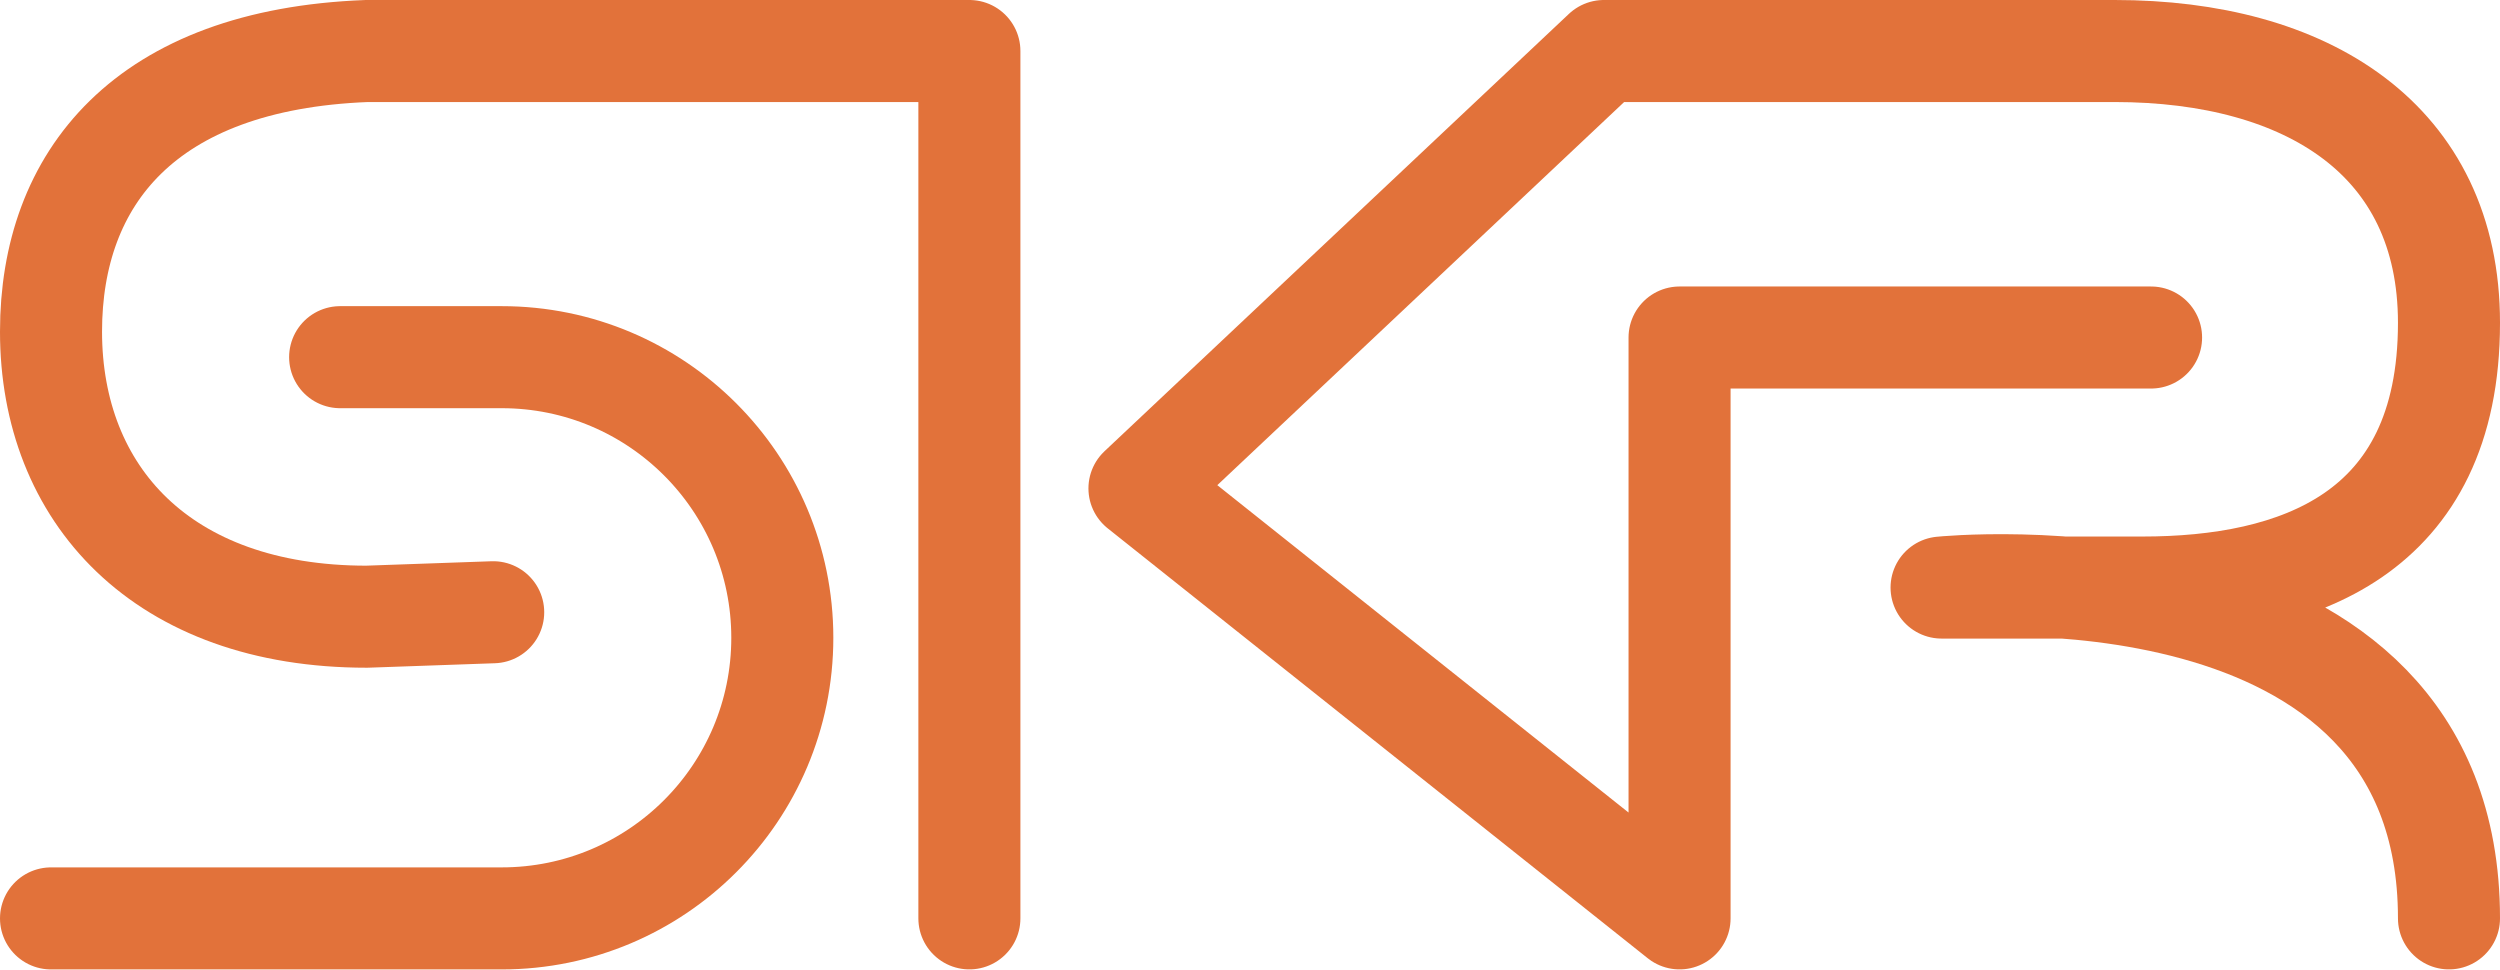
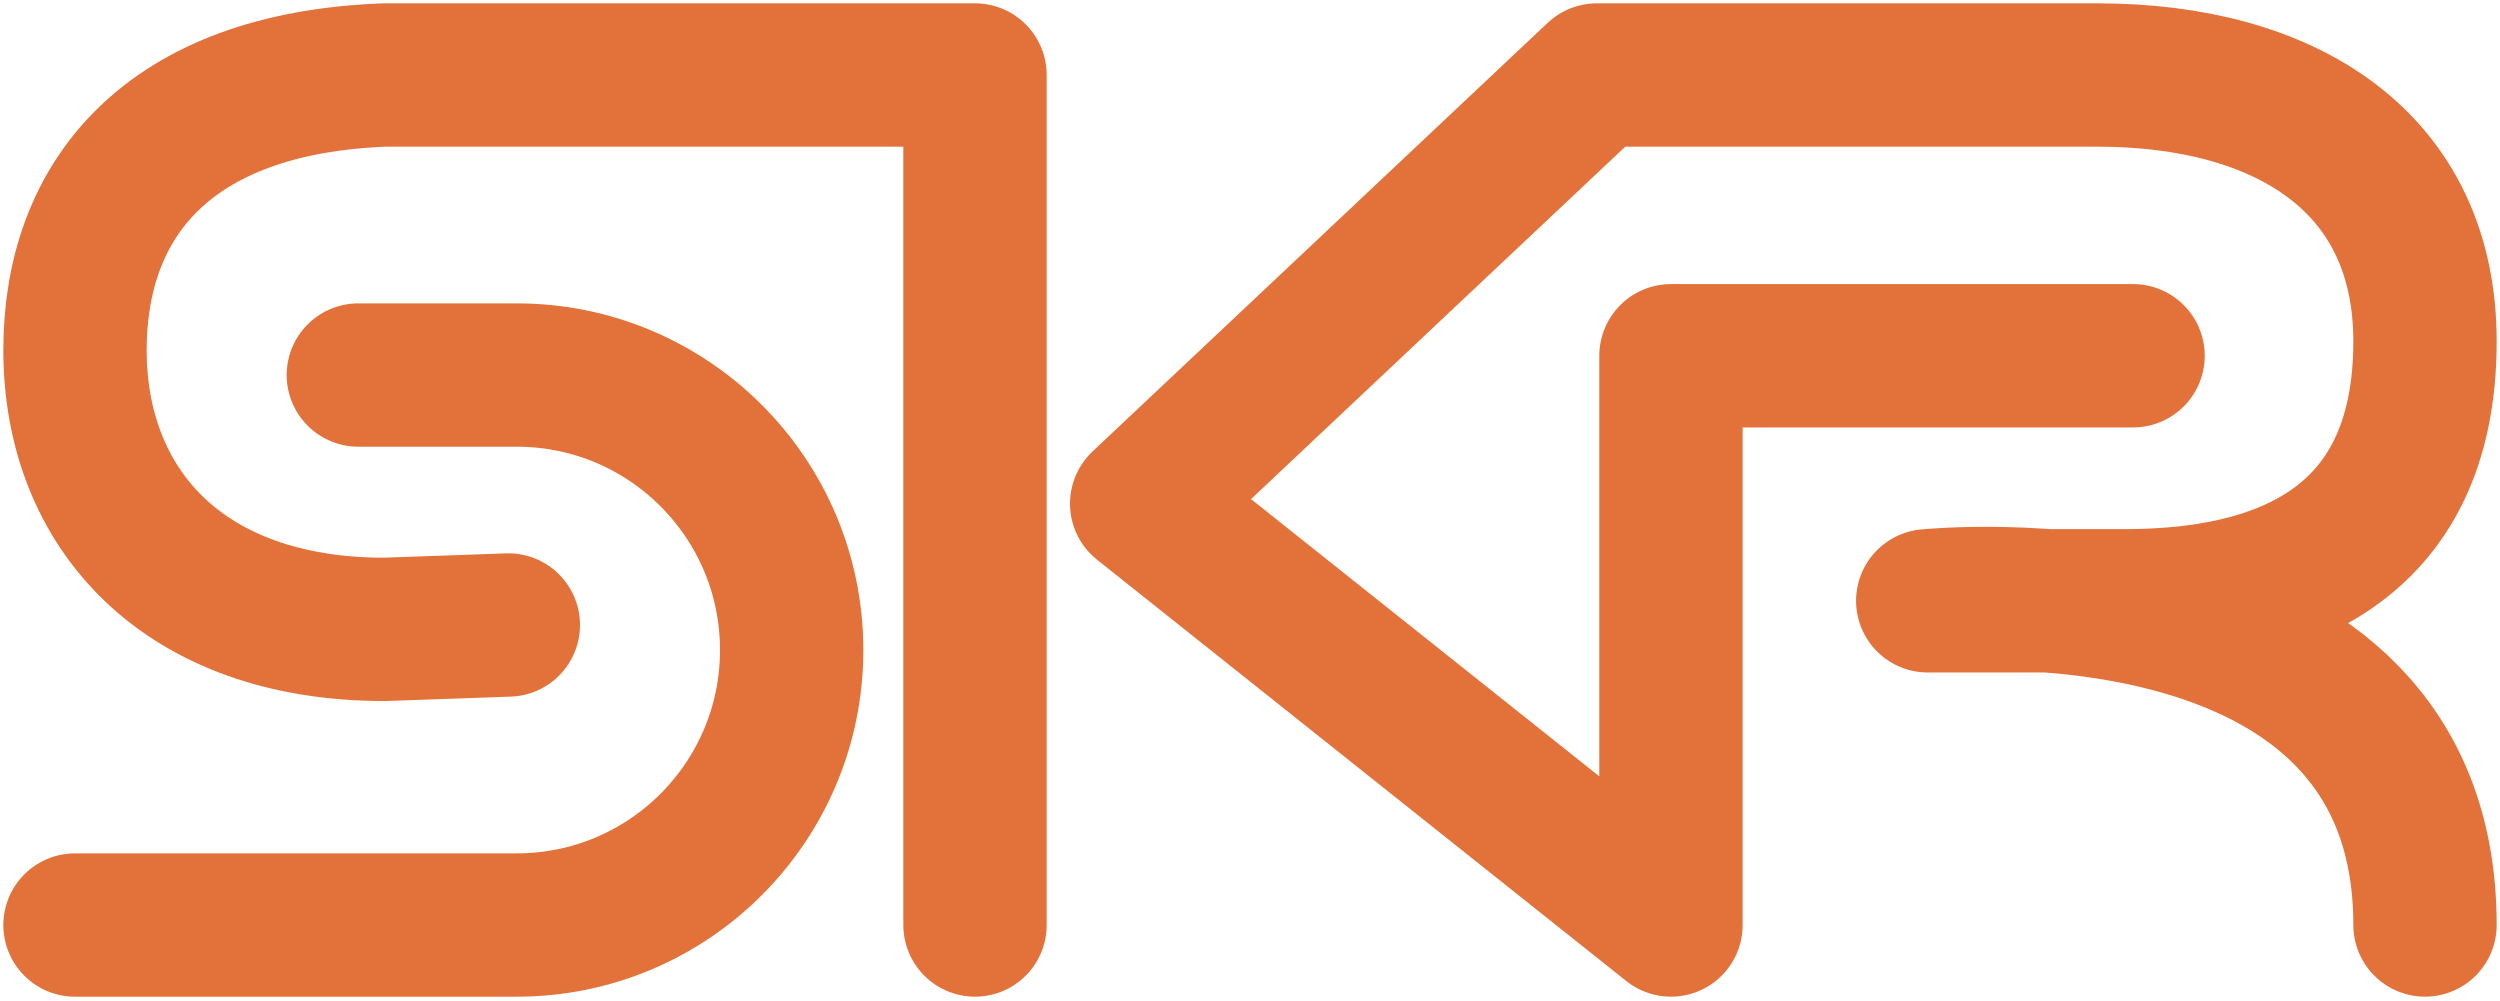
- <svg xmlns="http://www.w3.org/2000/svg" width="147" height="57" viewBox="0 0 147 57" fill="none">
-   <path d="M126.483 19.846H98.758V54L67 28.718L94.309 3H124.342C135.639 3 144 8.195 144 18.985C144 31.53 134.956 34.548 125.974 34.548H114.164C114.164 34.548 144 31.5 144 54" stroke="#E2723A" stroke-width="6" stroke-miterlimit="1.5" stroke-linecap="round" stroke-linejoin="round" />
-   <path d="M29 36L21.566 36.262C9.5 36.262 3 29.038 3 19.5C3 10.502 8.5 3.502 21.566 3H57V54" stroke="#E2723A" stroke-width="6" stroke-miterlimit="1.5" stroke-linecap="round" stroke-linejoin="round" />
-   <path d="M3 54.002H10H29.5C38.613 54.002 46 46.615 46 37.502C46 28.389 38.613 21.002 29.5 21.002H20" stroke="#E2723A" stroke-width="6" stroke-miterlimit="1.5" stroke-linecap="round" stroke-linejoin="round" />
+ <svg xmlns="http://www.w3.org/2000/svg" width="150" height="60" viewBox="-1.5 -1.5 150 60" fill="none">
+   <path d="M126.483 19.846H98.758V54L67 28.718L94.309 3H124.342C135.639 3 144 8.195 144 18.985C144 31.53 134.956 34.548 125.974 34.548H114.164C114.164 34.548 144 31.5 144 54" stroke="#E2723A" stroke-width="8.6" stroke-miterlimit="1.5" stroke-linecap="round" stroke-linejoin="round" />
+   <path d="M29 36L21.566 36.262C9.5 36.262 3 29.038 3 19.5C3 10.502 8.5 3.502 21.566 3H57V54" stroke="#E2723A" stroke-width="8.6" stroke-miterlimit="1.5" stroke-linecap="round" stroke-linejoin="round" />
+   <path d="M3 54.002H10H29.5C38.613 54.002 46 46.615 46 37.502C46 28.389 38.613 21.002 29.5 21.002H20" stroke="#E2723A" stroke-width="8.6" stroke-miterlimit="1.5" stroke-linecap="round" stroke-linejoin="round" />
</svg>
